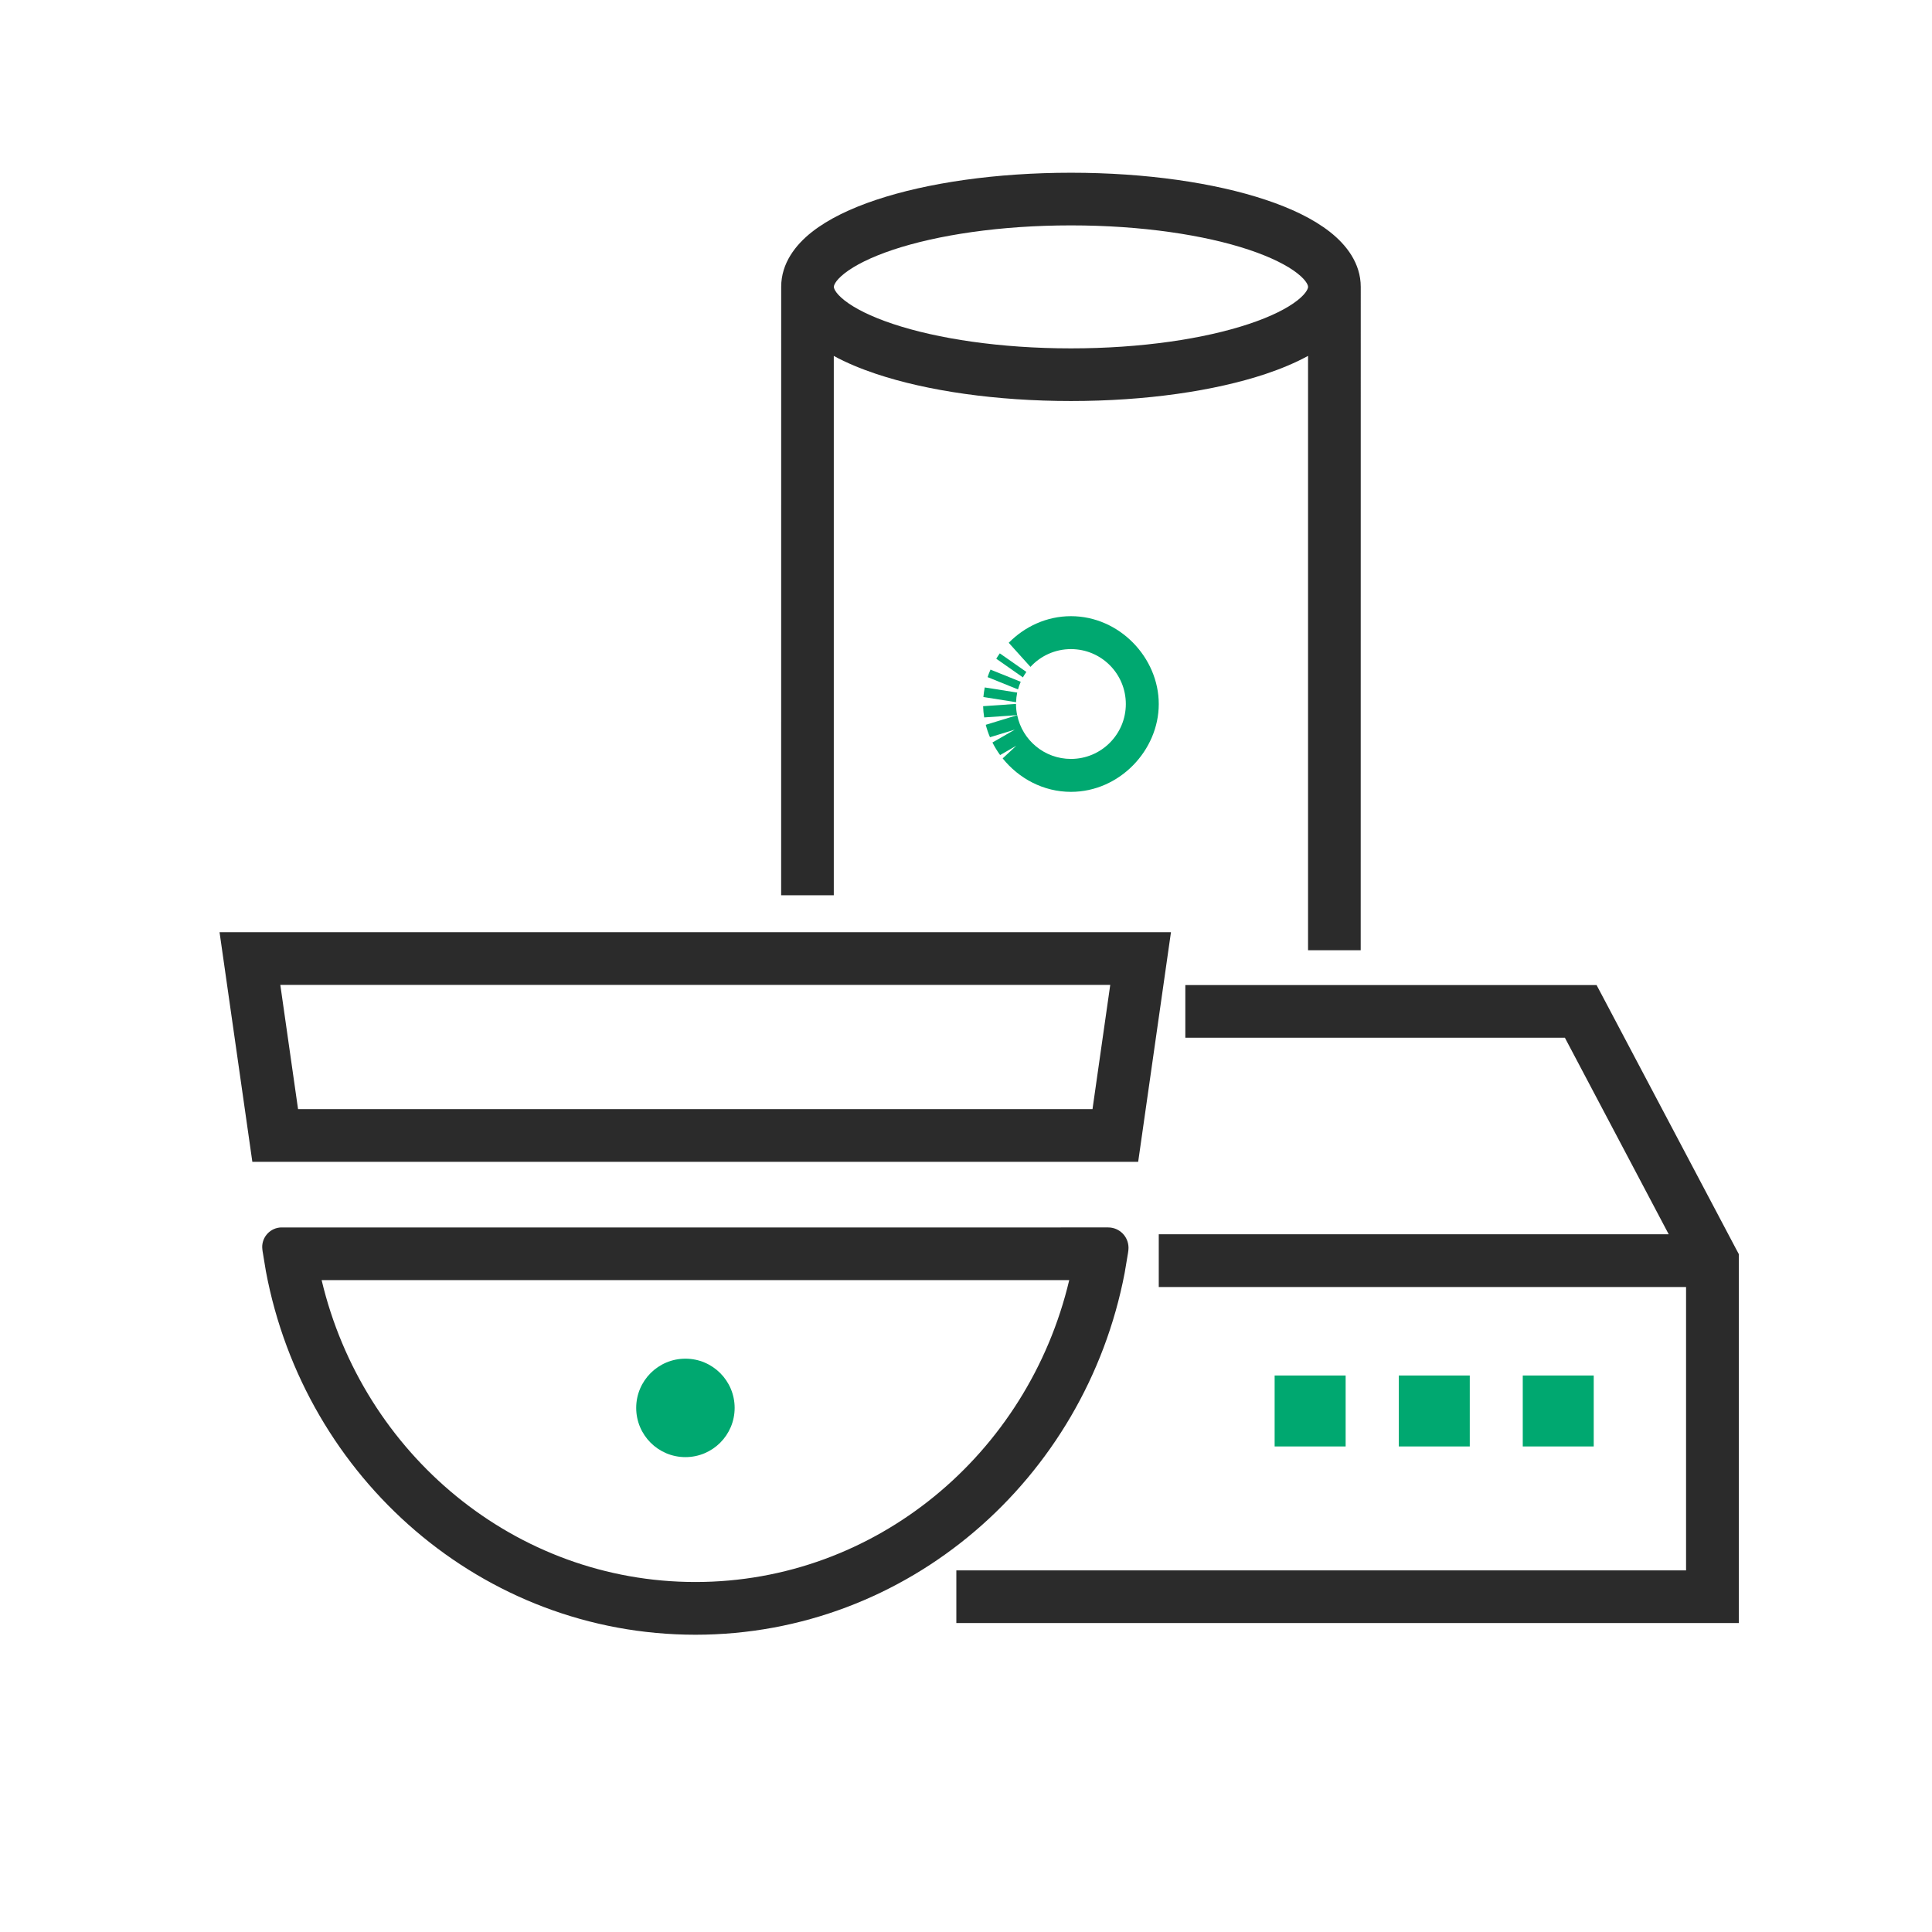
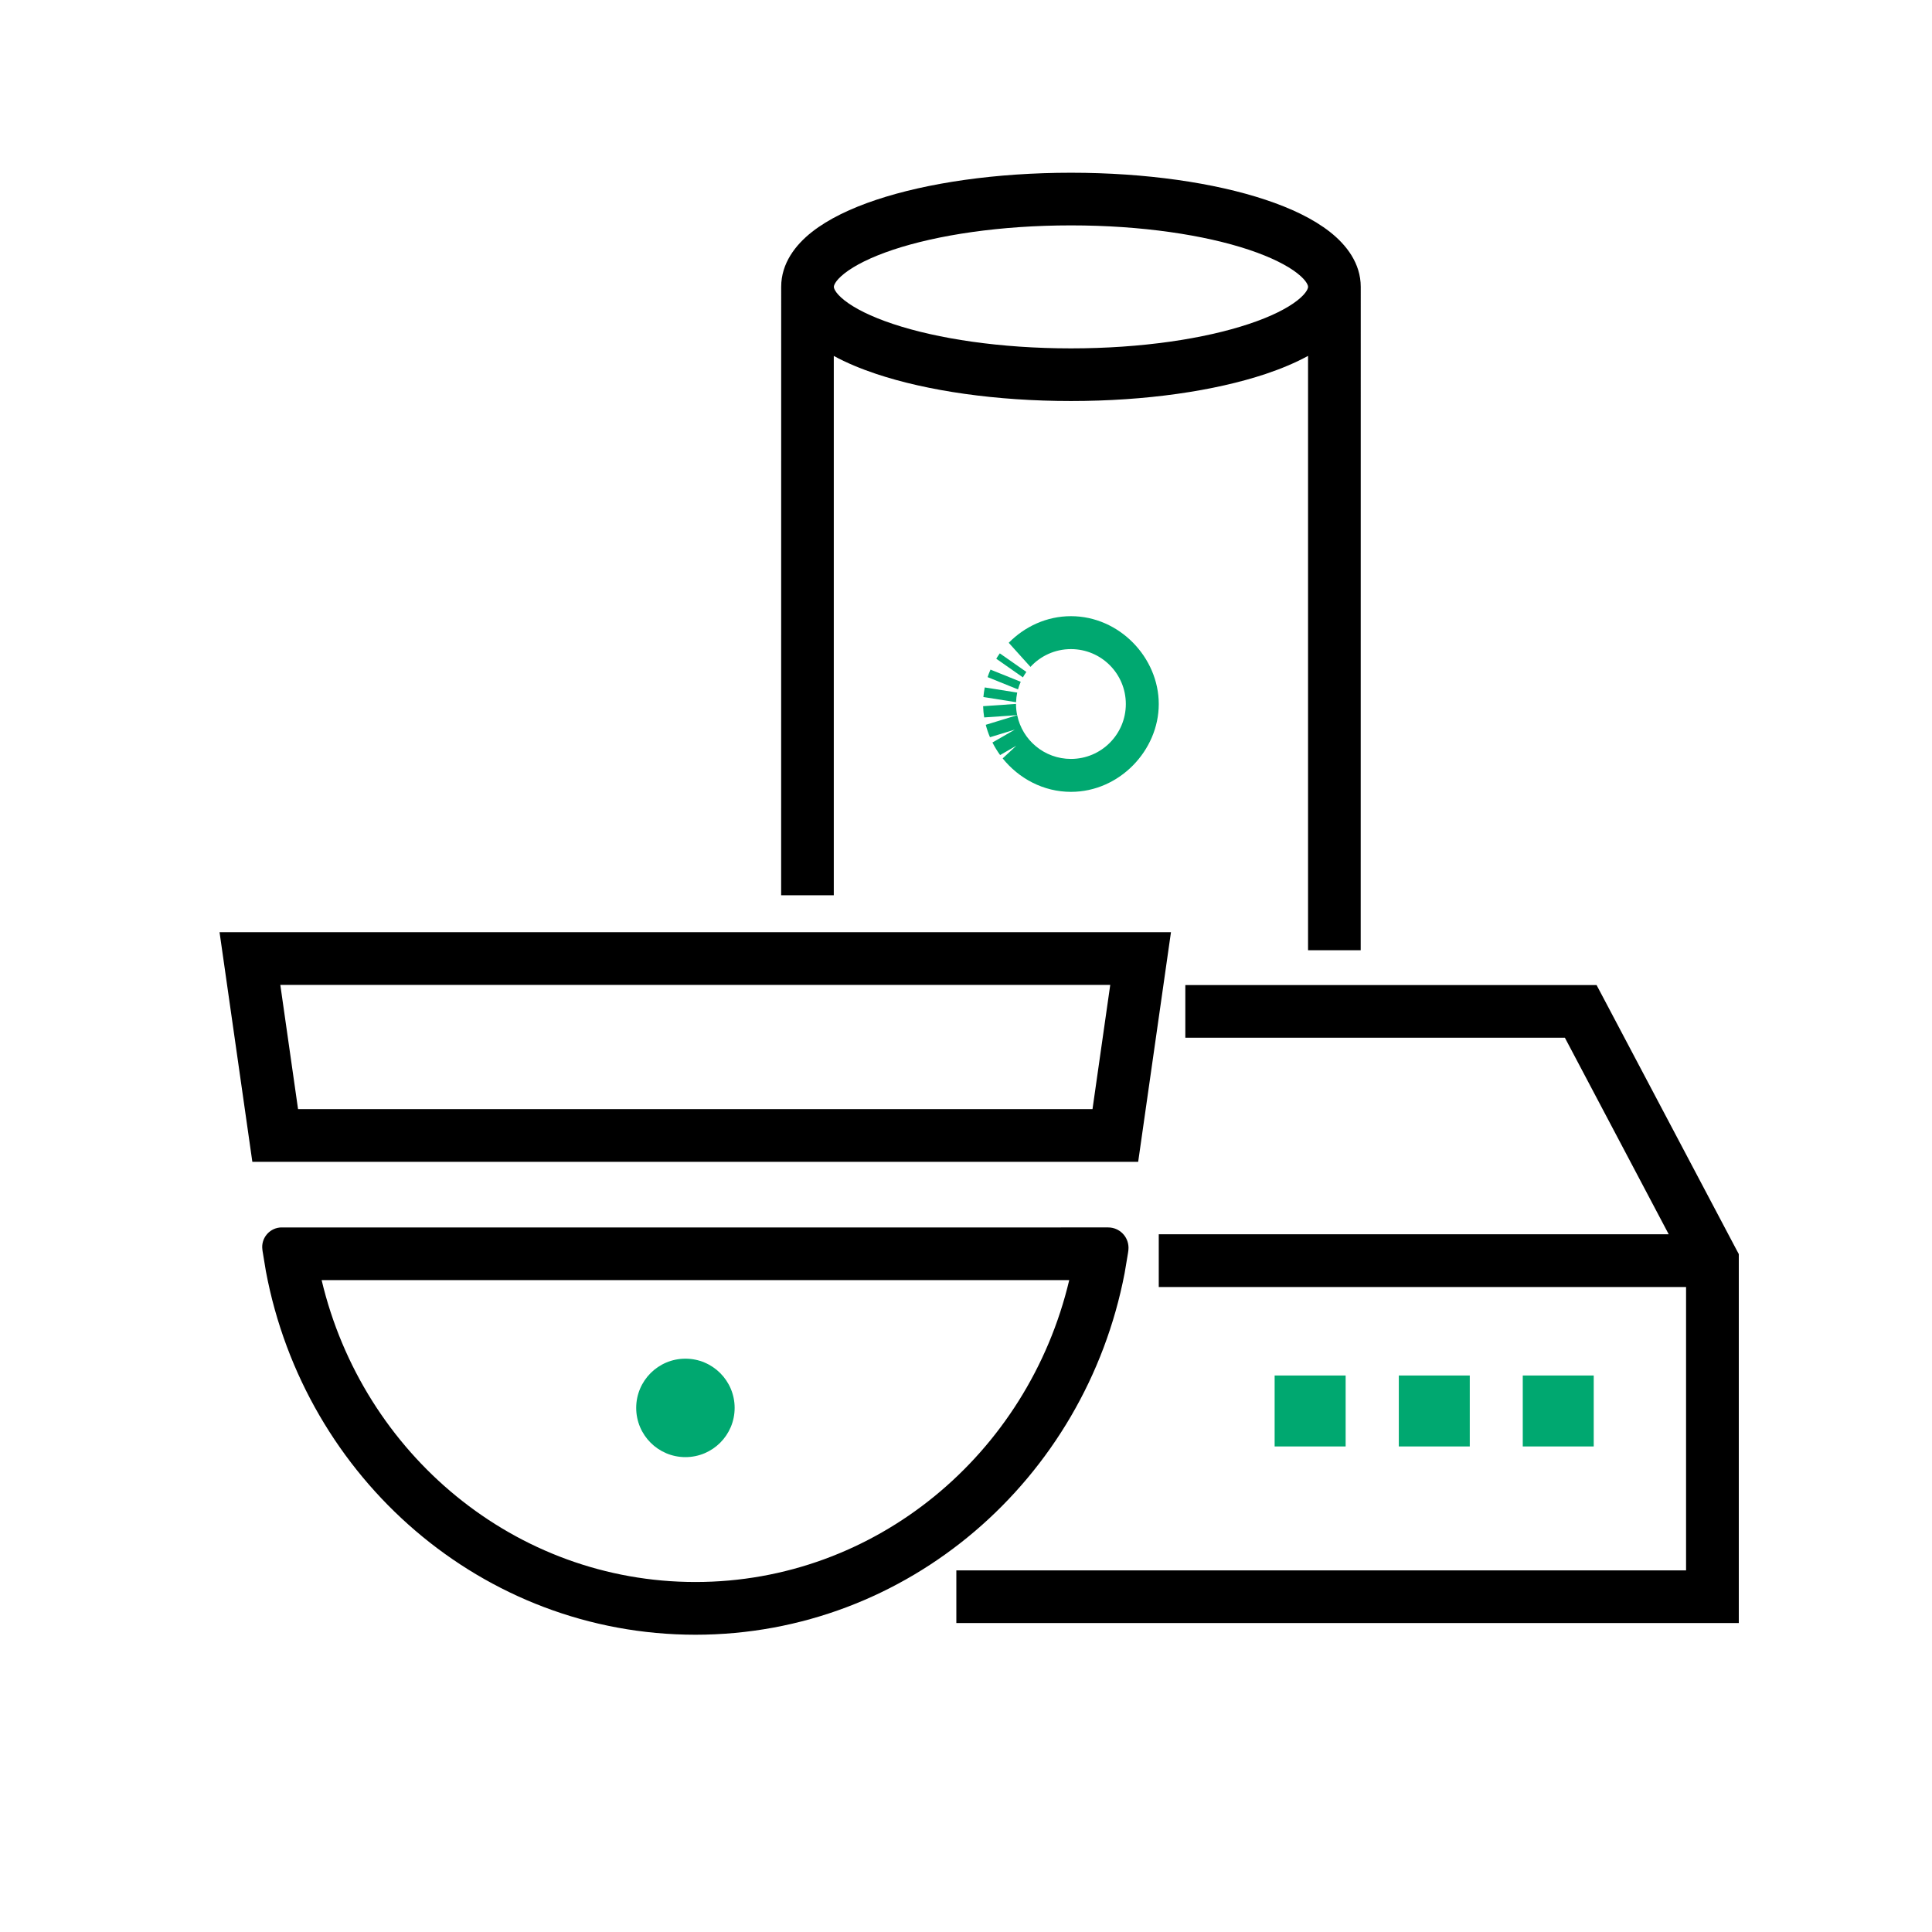
<svg xmlns="http://www.w3.org/2000/svg" viewBox="0 0 44 44" fill="none">
  <path d="M24.39 18.034C25.494 18.034 26.39 17.09 26.39 16.034C26.39 14.977 25.494 14.033 24.39 14.033C23.837 14.033 23.336 14.27 22.973 14.639L23.468 15.188C23.697 14.939 24.025 14.783 24.39 14.783C25.081 14.783 25.64 15.342 25.64 16.034C25.64 16.724 25.08 17.284 24.39 17.284C23.787 17.284 23.283 16.857 23.166 16.288L22.45 16.507C22.475 16.604 22.507 16.698 22.546 16.79L23.112 16.617L22.602 16.91C22.653 17.01 22.711 17.105 22.777 17.196L23.145 16.984L22.835 17.272C23.203 17.729 23.762 18.034 24.39 18.034Z" fill="#00A870" />
  <path d="M23.139 16.031V16.034C23.139 16.121 23.148 16.205 23.165 16.287L22.414 16.339C22.4 16.255 22.393 16.169 22.39 16.083L23.139 16.031Z" fill="#00A870" />
  <path d="M22.427 15.656L23.166 15.773C23.151 15.844 23.143 15.917 23.14 15.992L22.396 15.874C22.403 15.8 22.413 15.728 22.427 15.656Z" fill="#00A870" />
  <path d="M22.558 15.25L23.246 15.527C23.222 15.584 23.201 15.641 23.184 15.701L22.492 15.421C22.511 15.363 22.533 15.306 22.558 15.25Z" fill="#00A870" />
  <path d="M23.375 15.303L23.375 15.303C23.346 15.343 23.32 15.384 23.296 15.427L22.689 15.002C22.714 14.961 22.741 14.92 22.77 14.88L23.375 15.303C23.375 15.303 23.375 15.303 23.375 15.303V15.303Z" fill="#00A870" />
  <path d="M30.646 32.942H29.029V31.326H30.646V32.942ZM33.473 32.942H31.857V31.326H33.473V32.942ZM36.296 32.942H34.68V31.326H36.296V32.942Z" fill="#00A870" />
-   <path d="M25.238 27.954C25.494 27.954 25.701 28.162 25.701 28.418L25.698 28.475L25.69 28.534L25.613 28.992C24.713 33.688 20.678 37.229 15.838 37.23C10.985 37.229 6.941 33.669 6.056 28.954L5.98 28.494C5.979 28.486 5.977 28.472 5.975 28.452C5.945 28.209 6.12 27.987 6.363 27.957L6.39 27.955L25.238 27.954ZM36.53 22.753L39.53 28.43L39.6 28.561V36.964H21.78V35.764H38.399V29.311H26.39V28.11H38.004L35.639 23.633H26.995V22.434H36.361L36.53 22.753ZM7.325 29.154C8.264 33.119 11.738 36.029 15.838 36.029C19.938 36.029 23.412 33.119 24.351 29.154H7.325ZM25.921 26.46H5.747L5 21.23H26.668L25.921 26.46ZM6.788 25.26H24.881L25.285 22.43H6.384L6.788 25.26ZM24.391 3.934C26.094 3.934 27.661 4.163 28.823 4.55C29.401 4.742 29.912 4.985 30.29 5.283C30.662 5.576 30.99 5.995 30.99 6.533L30.989 21.641H29.79V8.105C29.502 8.262 29.176 8.399 28.823 8.517C27.661 8.904 26.094 9.133 24.391 9.133C22.688 9.133 21.12 8.904 19.958 8.517C19.605 8.399 19.277 8.263 18.989 8.106V20.389H17.79L17.791 6.533C17.791 5.994 18.119 5.576 18.491 5.283C18.87 4.985 19.381 4.742 19.958 4.55C21.12 4.163 22.687 3.934 24.391 3.934ZM24.391 5.133C22.781 5.133 21.348 5.352 20.338 5.688C19.83 5.858 19.462 6.046 19.233 6.226C18.998 6.411 18.99 6.52 18.99 6.533C18.99 6.547 18.999 6.656 19.233 6.841C19.462 7.021 19.83 7.209 20.338 7.378C21.348 7.714 22.781 7.934 24.391 7.934C26.001 7.934 27.434 7.714 28.443 7.378C28.951 7.209 29.319 7.021 29.548 6.841C29.782 6.656 29.791 6.547 29.791 6.533C29.791 6.52 29.783 6.411 29.548 6.226C29.319 6.046 28.951 5.858 28.443 5.688C27.434 5.352 26.001 5.133 24.391 5.133Z" fill="#2B2B2B" />
+   <path d="M25.238 27.954C25.494 27.954 25.701 28.162 25.701 28.418L25.698 28.475L25.69 28.534L25.613 28.992C24.713 33.688 20.678 37.229 15.838 37.23C10.985 37.229 6.941 33.669 6.056 28.954L5.98 28.494C5.979 28.486 5.977 28.472 5.975 28.452C5.945 28.209 6.12 27.987 6.363 27.957L6.39 27.955L25.238 27.954ZM36.53 22.753L39.53 28.43L39.6 28.561V36.964H21.78V35.764H38.399V29.311H26.39V28.11H38.004L35.639 23.633H26.995V22.434H36.361L36.53 22.753ZM7.325 29.154C8.264 33.119 11.738 36.029 15.838 36.029C19.938 36.029 23.412 33.119 24.351 29.154H7.325ZM25.921 26.46H5.747L5 21.23H26.668L25.921 26.46ZM6.788 25.26H24.881L25.285 22.43H6.384L6.788 25.26ZM24.391 3.934C26.094 3.934 27.661 4.163 28.823 4.55C29.401 4.742 29.912 4.985 30.29 5.283C30.662 5.576 30.99 5.995 30.99 6.533L30.989 21.641H29.79V8.105C29.502 8.262 29.176 8.399 28.823 8.517C27.661 8.904 26.094 9.133 24.391 9.133C22.688 9.133 21.12 8.904 19.958 8.517C19.605 8.399 19.277 8.263 18.989 8.106V20.389H17.79L17.791 6.533C17.791 5.994 18.119 5.576 18.491 5.283C18.87 4.985 19.381 4.742 19.958 4.55C21.12 4.163 22.687 3.934 24.391 3.934ZM24.391 5.133C22.781 5.133 21.348 5.352 20.338 5.688C19.83 5.858 19.462 6.046 19.233 6.226C18.998 6.411 18.99 6.52 18.99 6.533C18.99 6.547 18.999 6.656 19.233 6.841C19.462 7.021 19.83 7.209 20.338 7.378C21.348 7.714 22.781 7.934 24.391 7.934C26.001 7.934 27.434 7.714 28.443 7.378C28.951 7.209 29.319 7.021 29.548 6.841C29.782 6.656 29.791 6.547 29.791 6.533C29.791 6.52 29.783 6.411 29.548 6.226C29.319 6.046 28.951 5.858 28.443 5.688C27.434 5.352 26.001 5.133 24.391 5.133Z" fill="currentColor" />
  <circle cx="15.61" cy="32.064" r="1.121" fill="#00A870" />
</svg>
